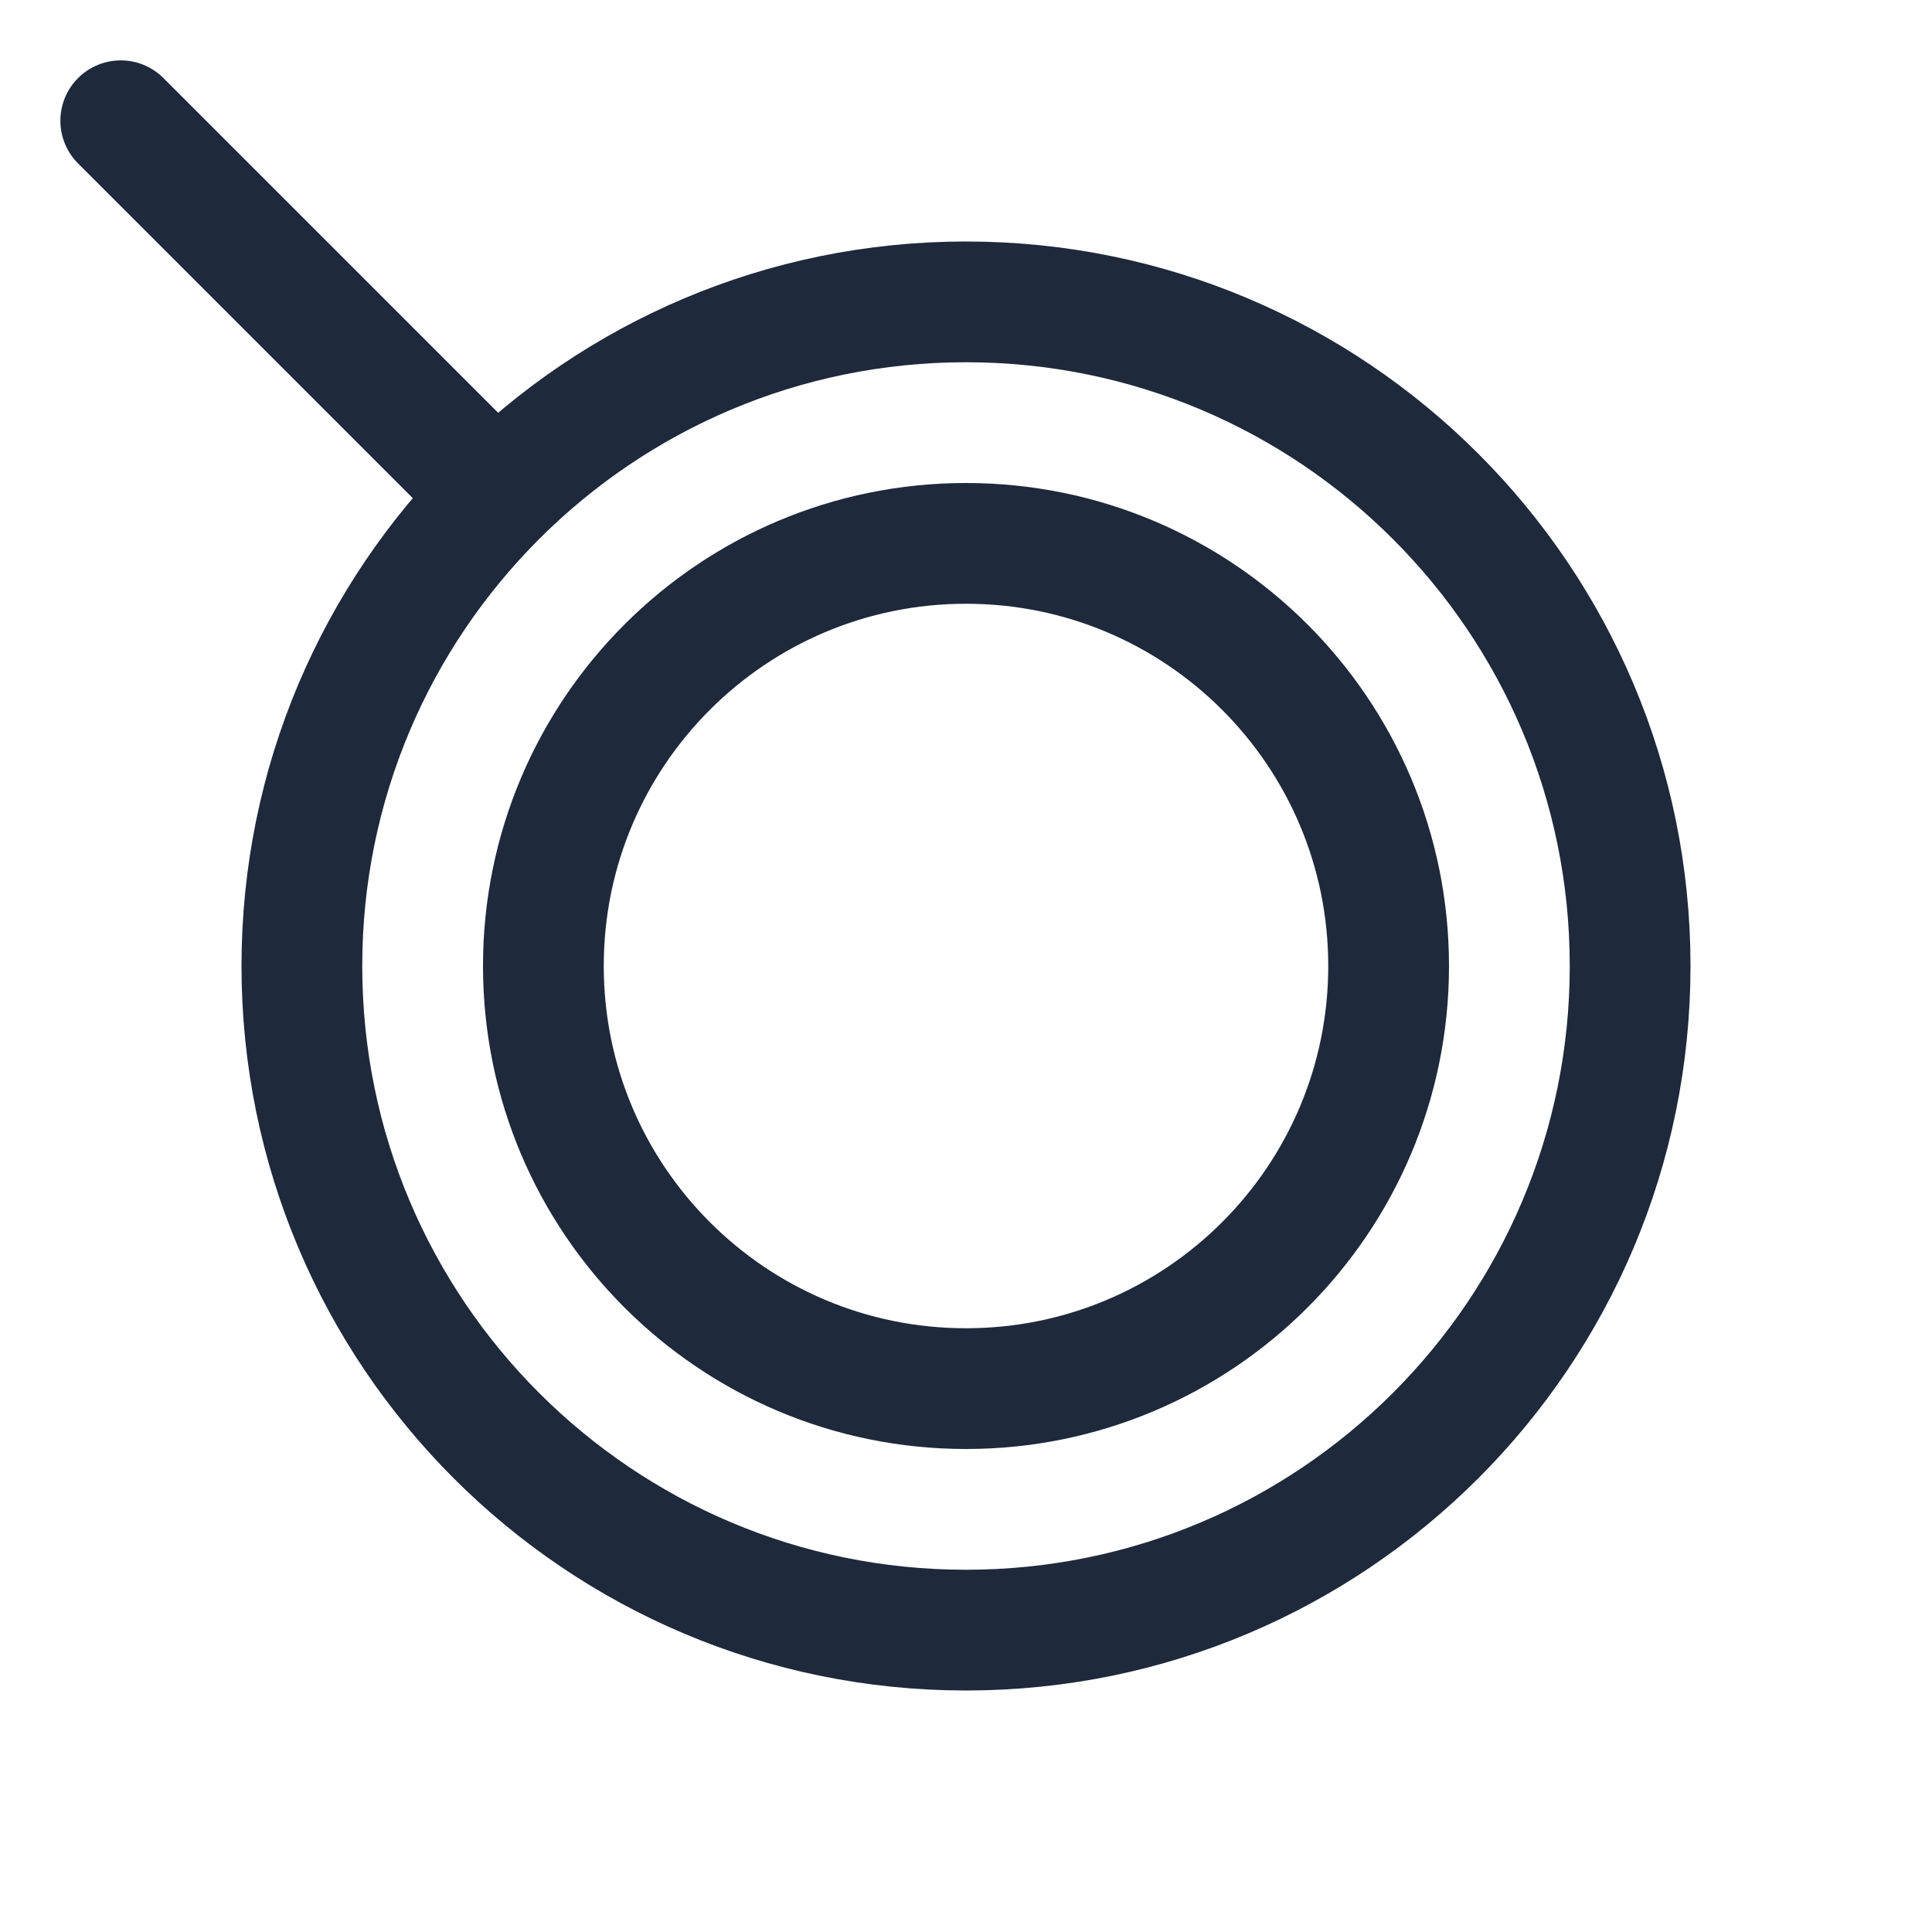
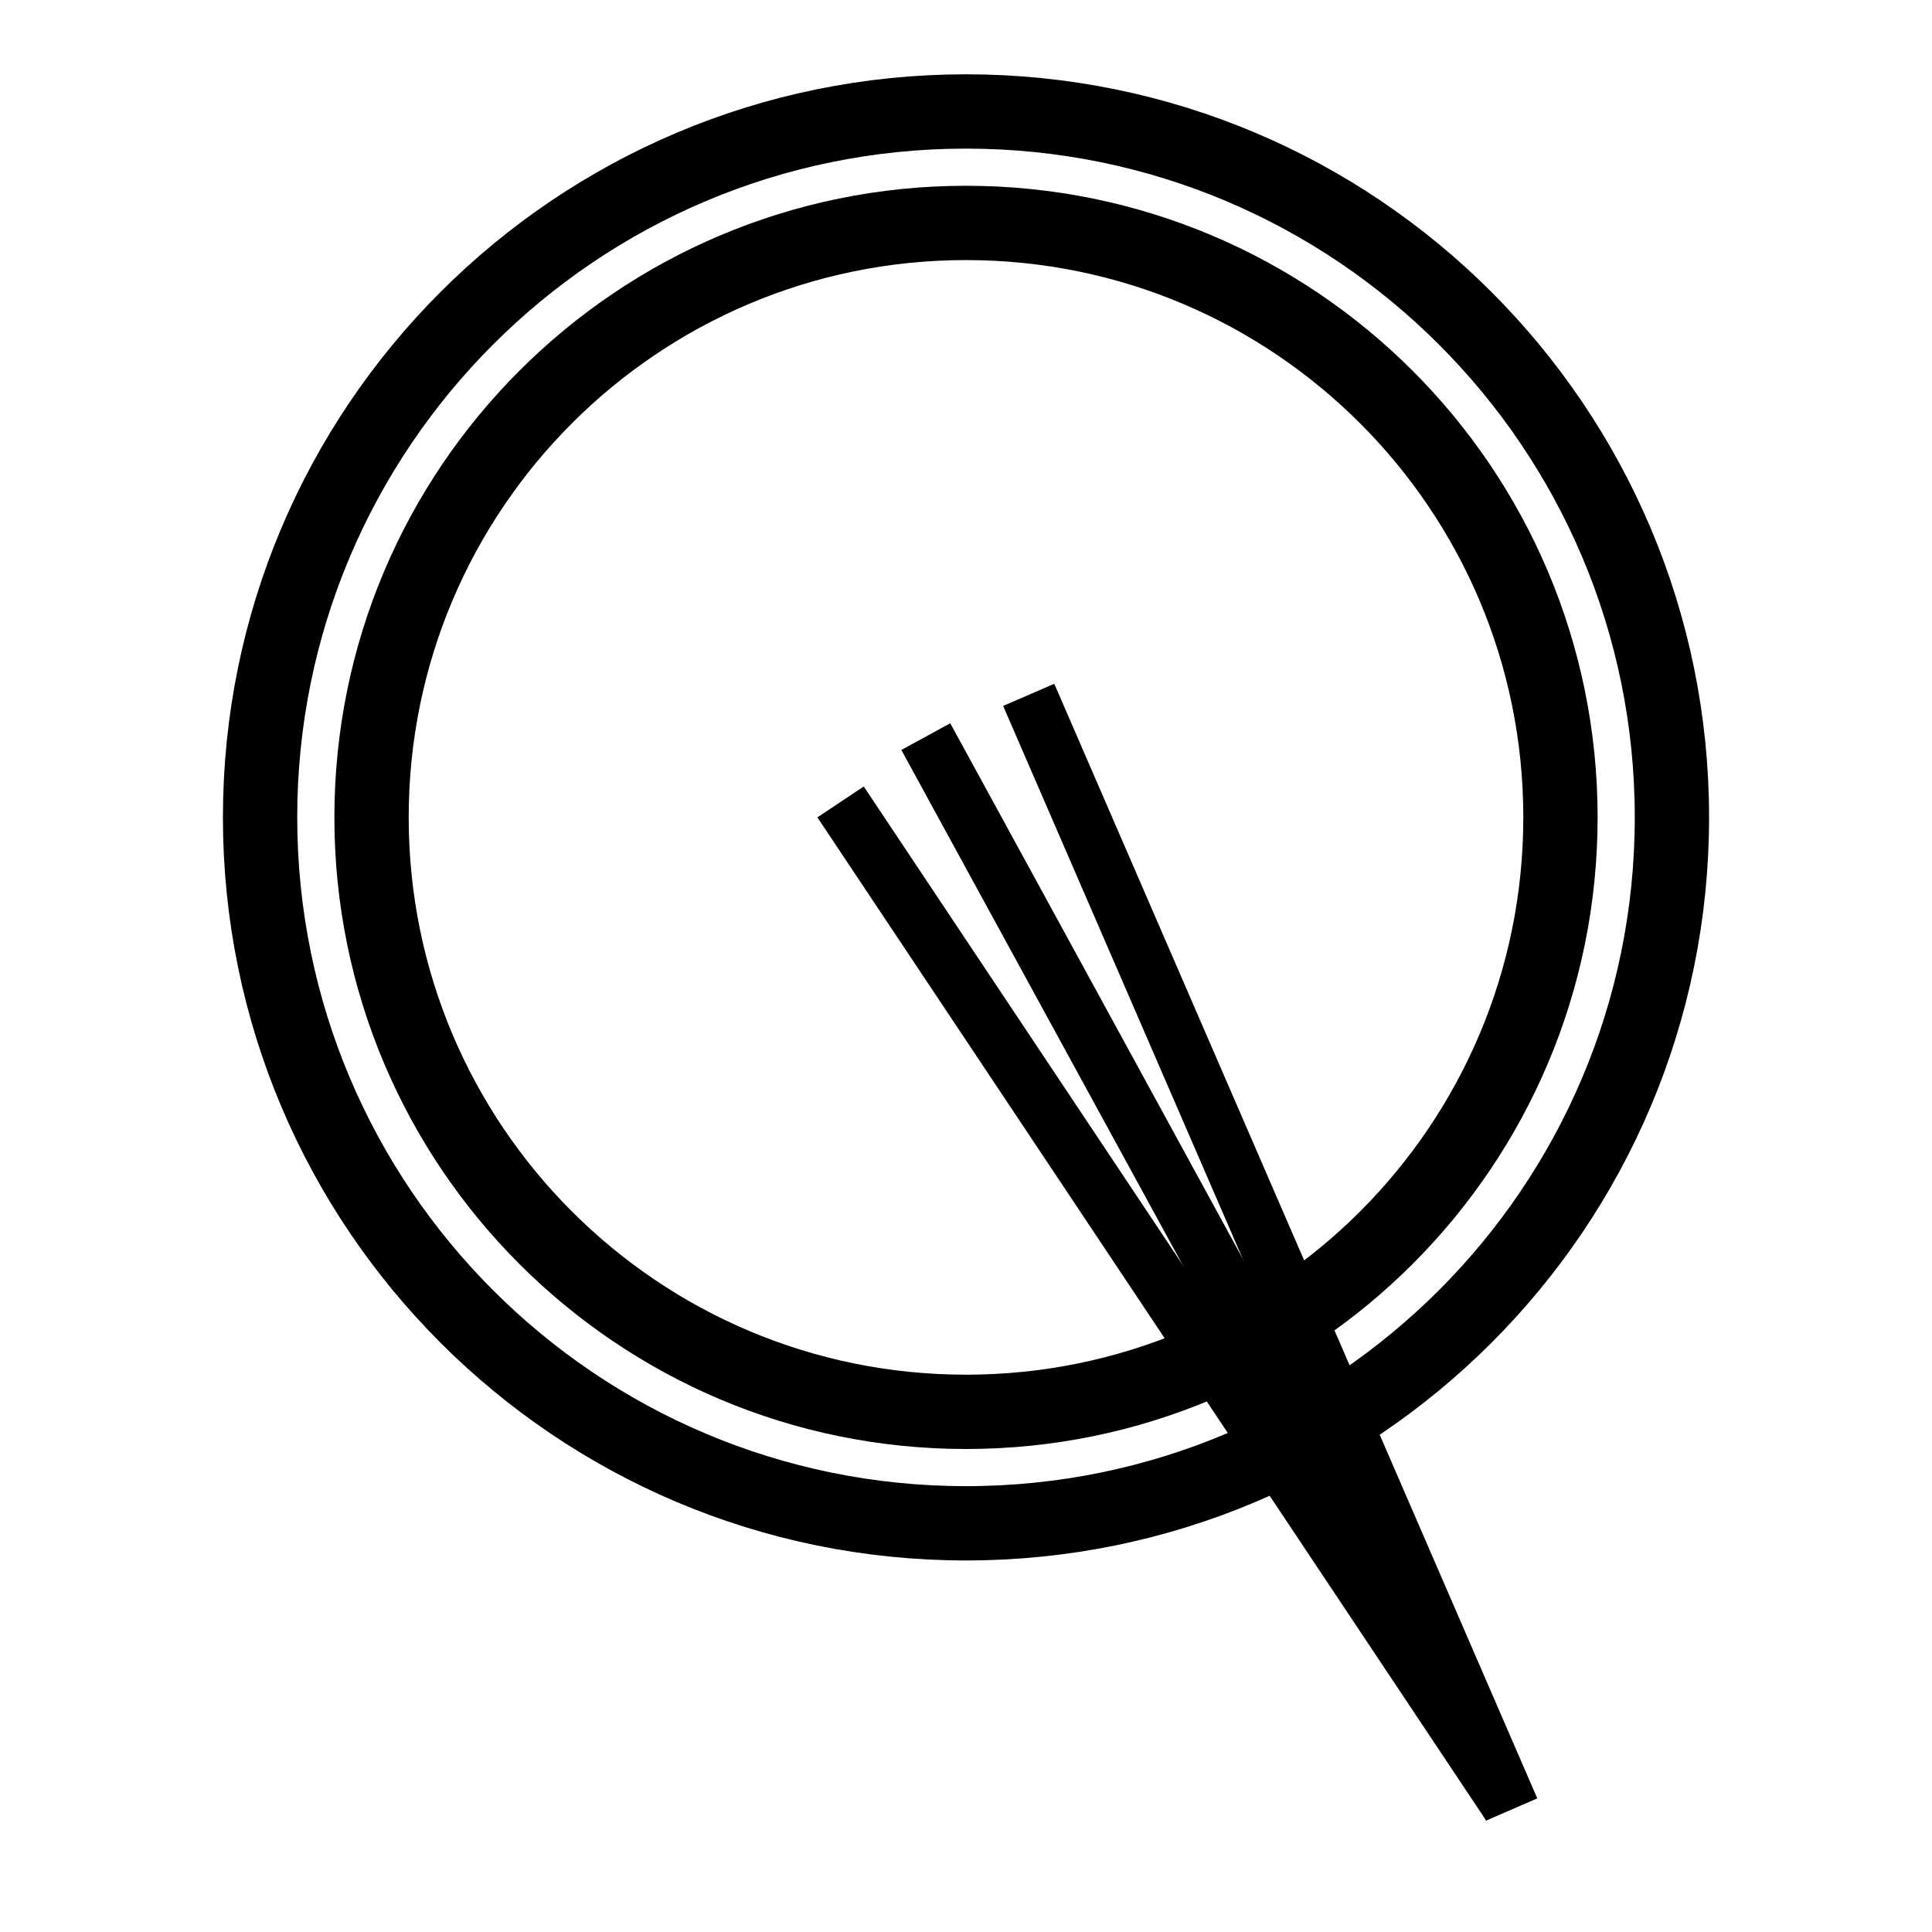
- <svg xmlns="http://www.w3.org/2000/svg" viewBox="0 0 32 32" width="28" height="28" fill="none" stroke="#1e293b" stroke-width="2" stroke-linecap="round" stroke-linejoin="round">
-   <circle cx="16" cy="16" r="11" />
-   <circle cx="16" cy="16" r="7" />
-   <line x1="2" y1="2" x2="8" y2="8" />
+ <svg xmlns="http://www.w3.org/2000/svg" width="52" height="52" viewBox="0 0 52 52" fill="none">
+   <circle cx="26" cy="22" r="19" stroke="black" stroke-width="2" />
+   <circle cx="26" cy="22" r="16" stroke="black" stroke-width="2" />
+   <line x1="24.918" y1="19.826" x2="40.658" y2="48.64" stroke="black" stroke-width="1.5" />
+   <line x1="22.624" y1="21.584" x2="40.624" y2="48.584" stroke="black" stroke-width="1.5" />
+   <line x1="27.688" y1="18.702" x2="40.688" y2="48.702" stroke="black" stroke-width="1.5" />
</svg>
